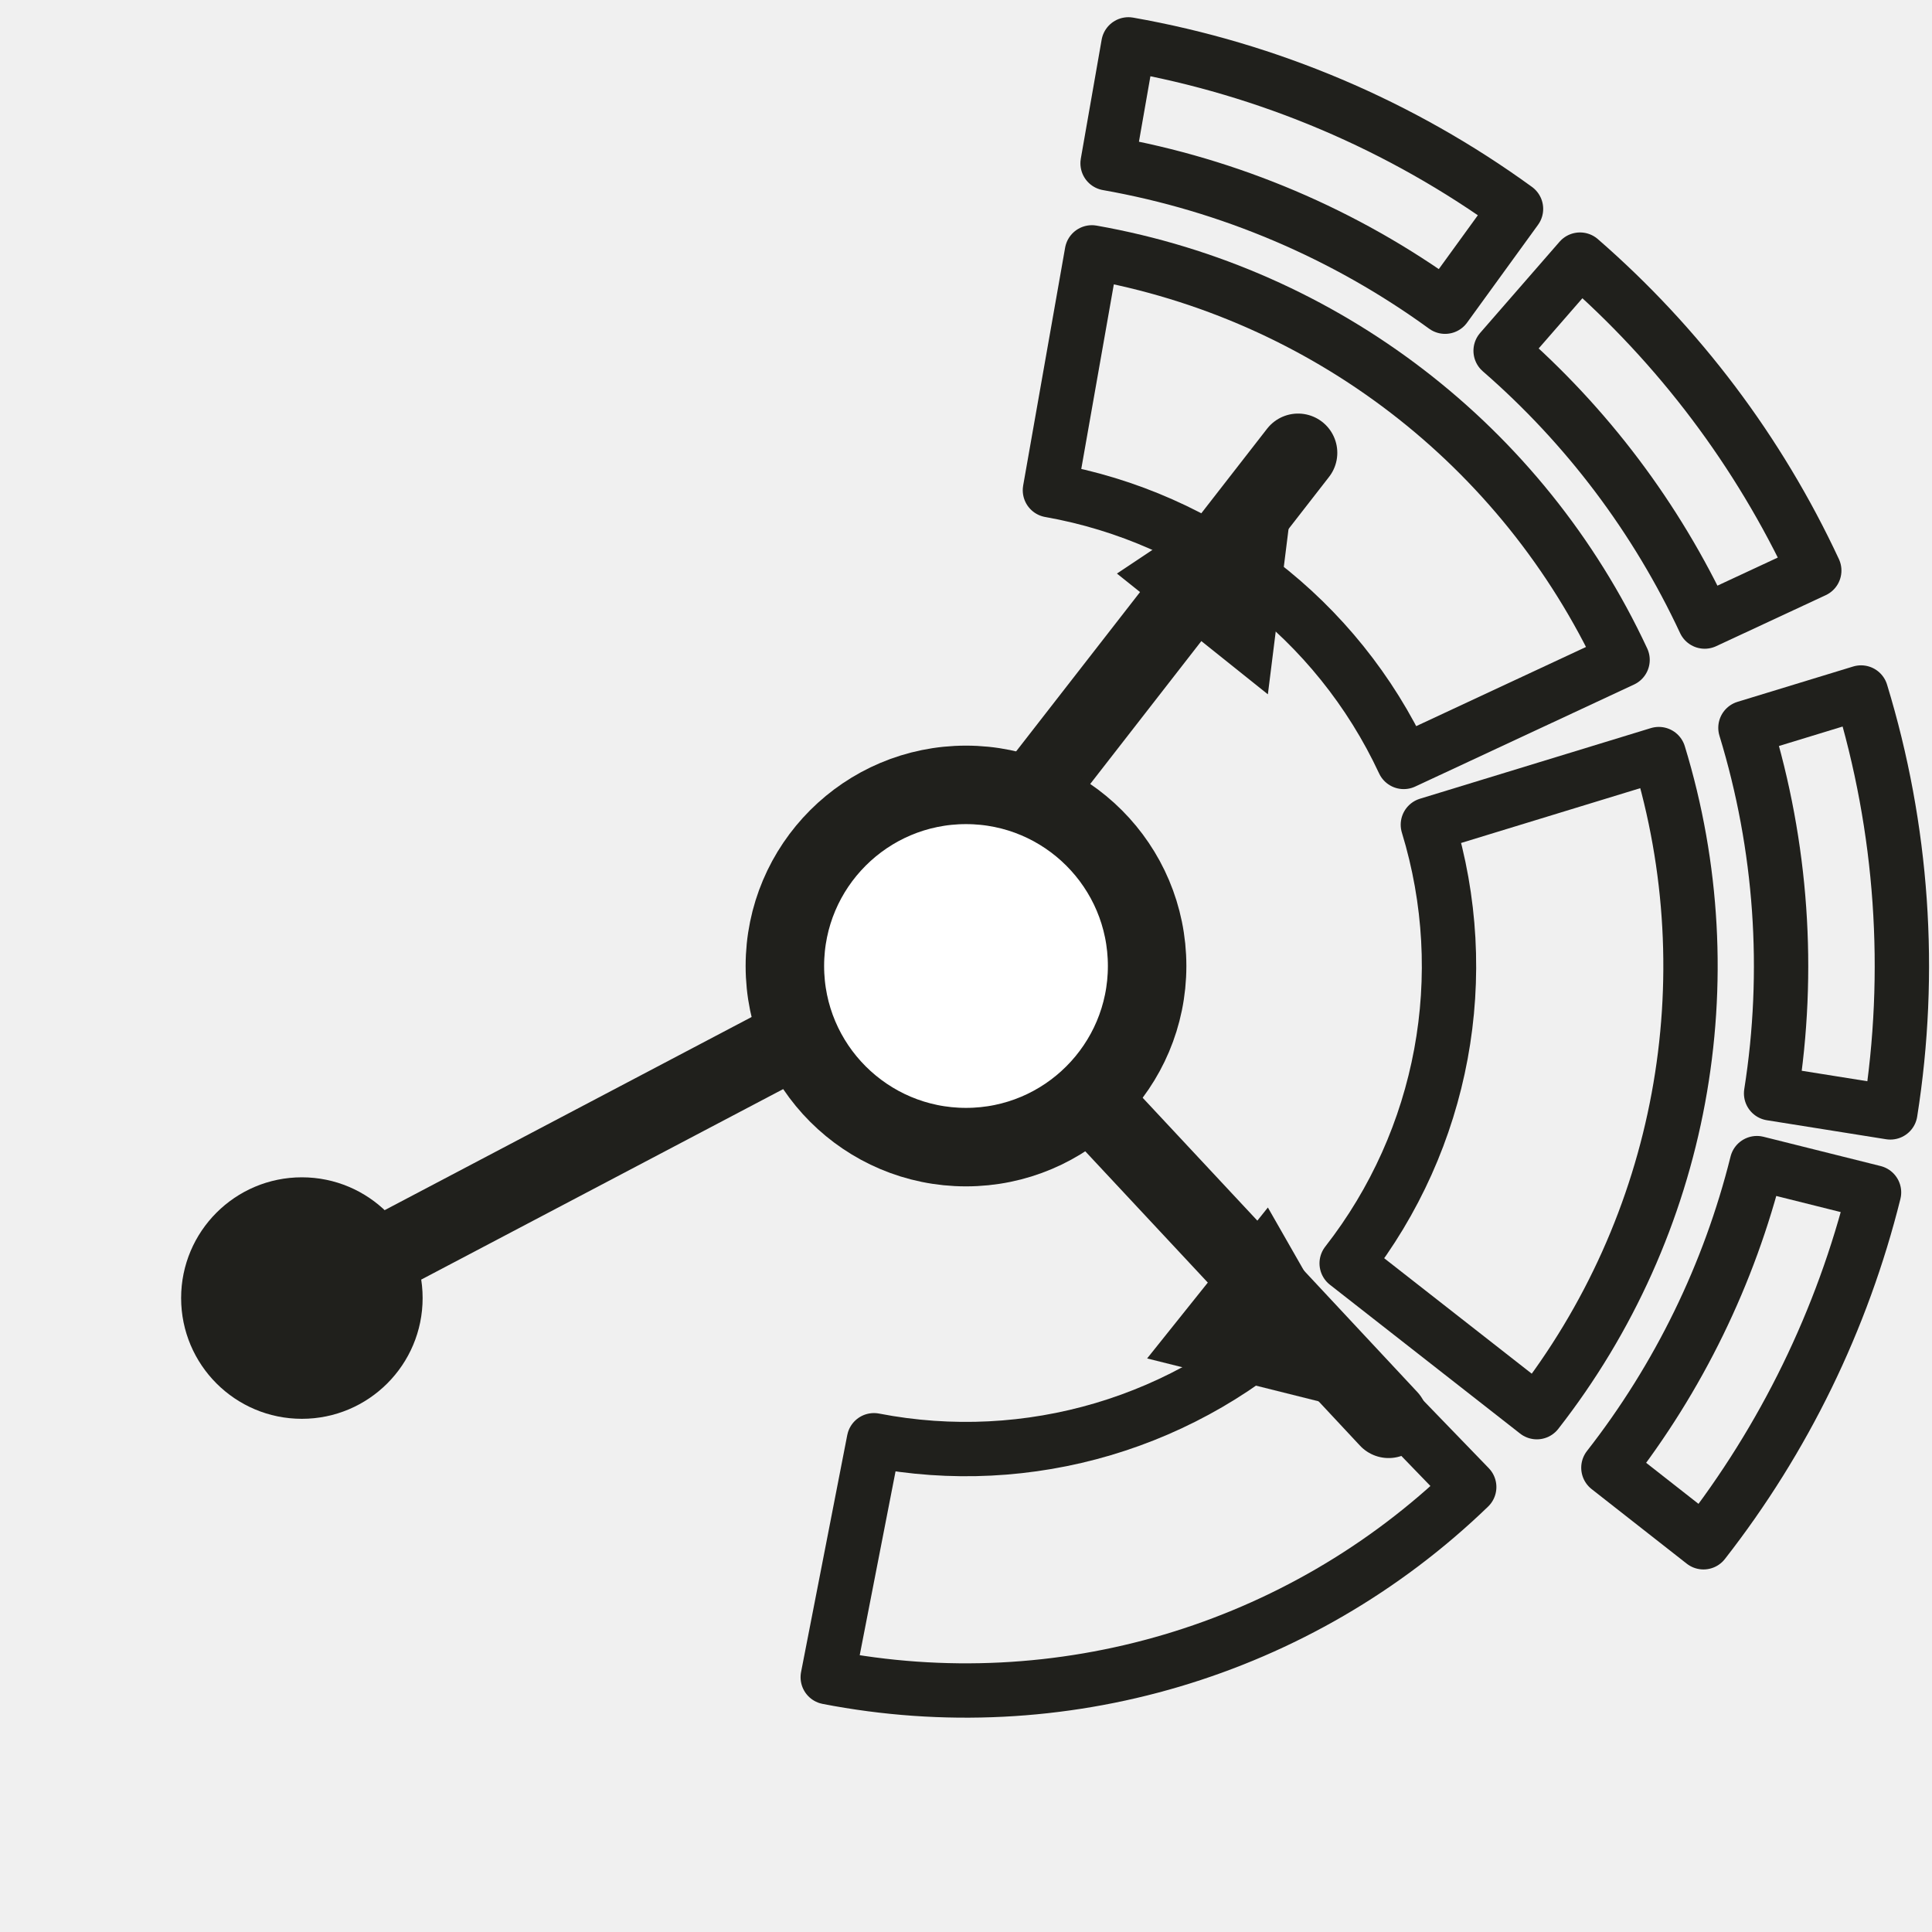
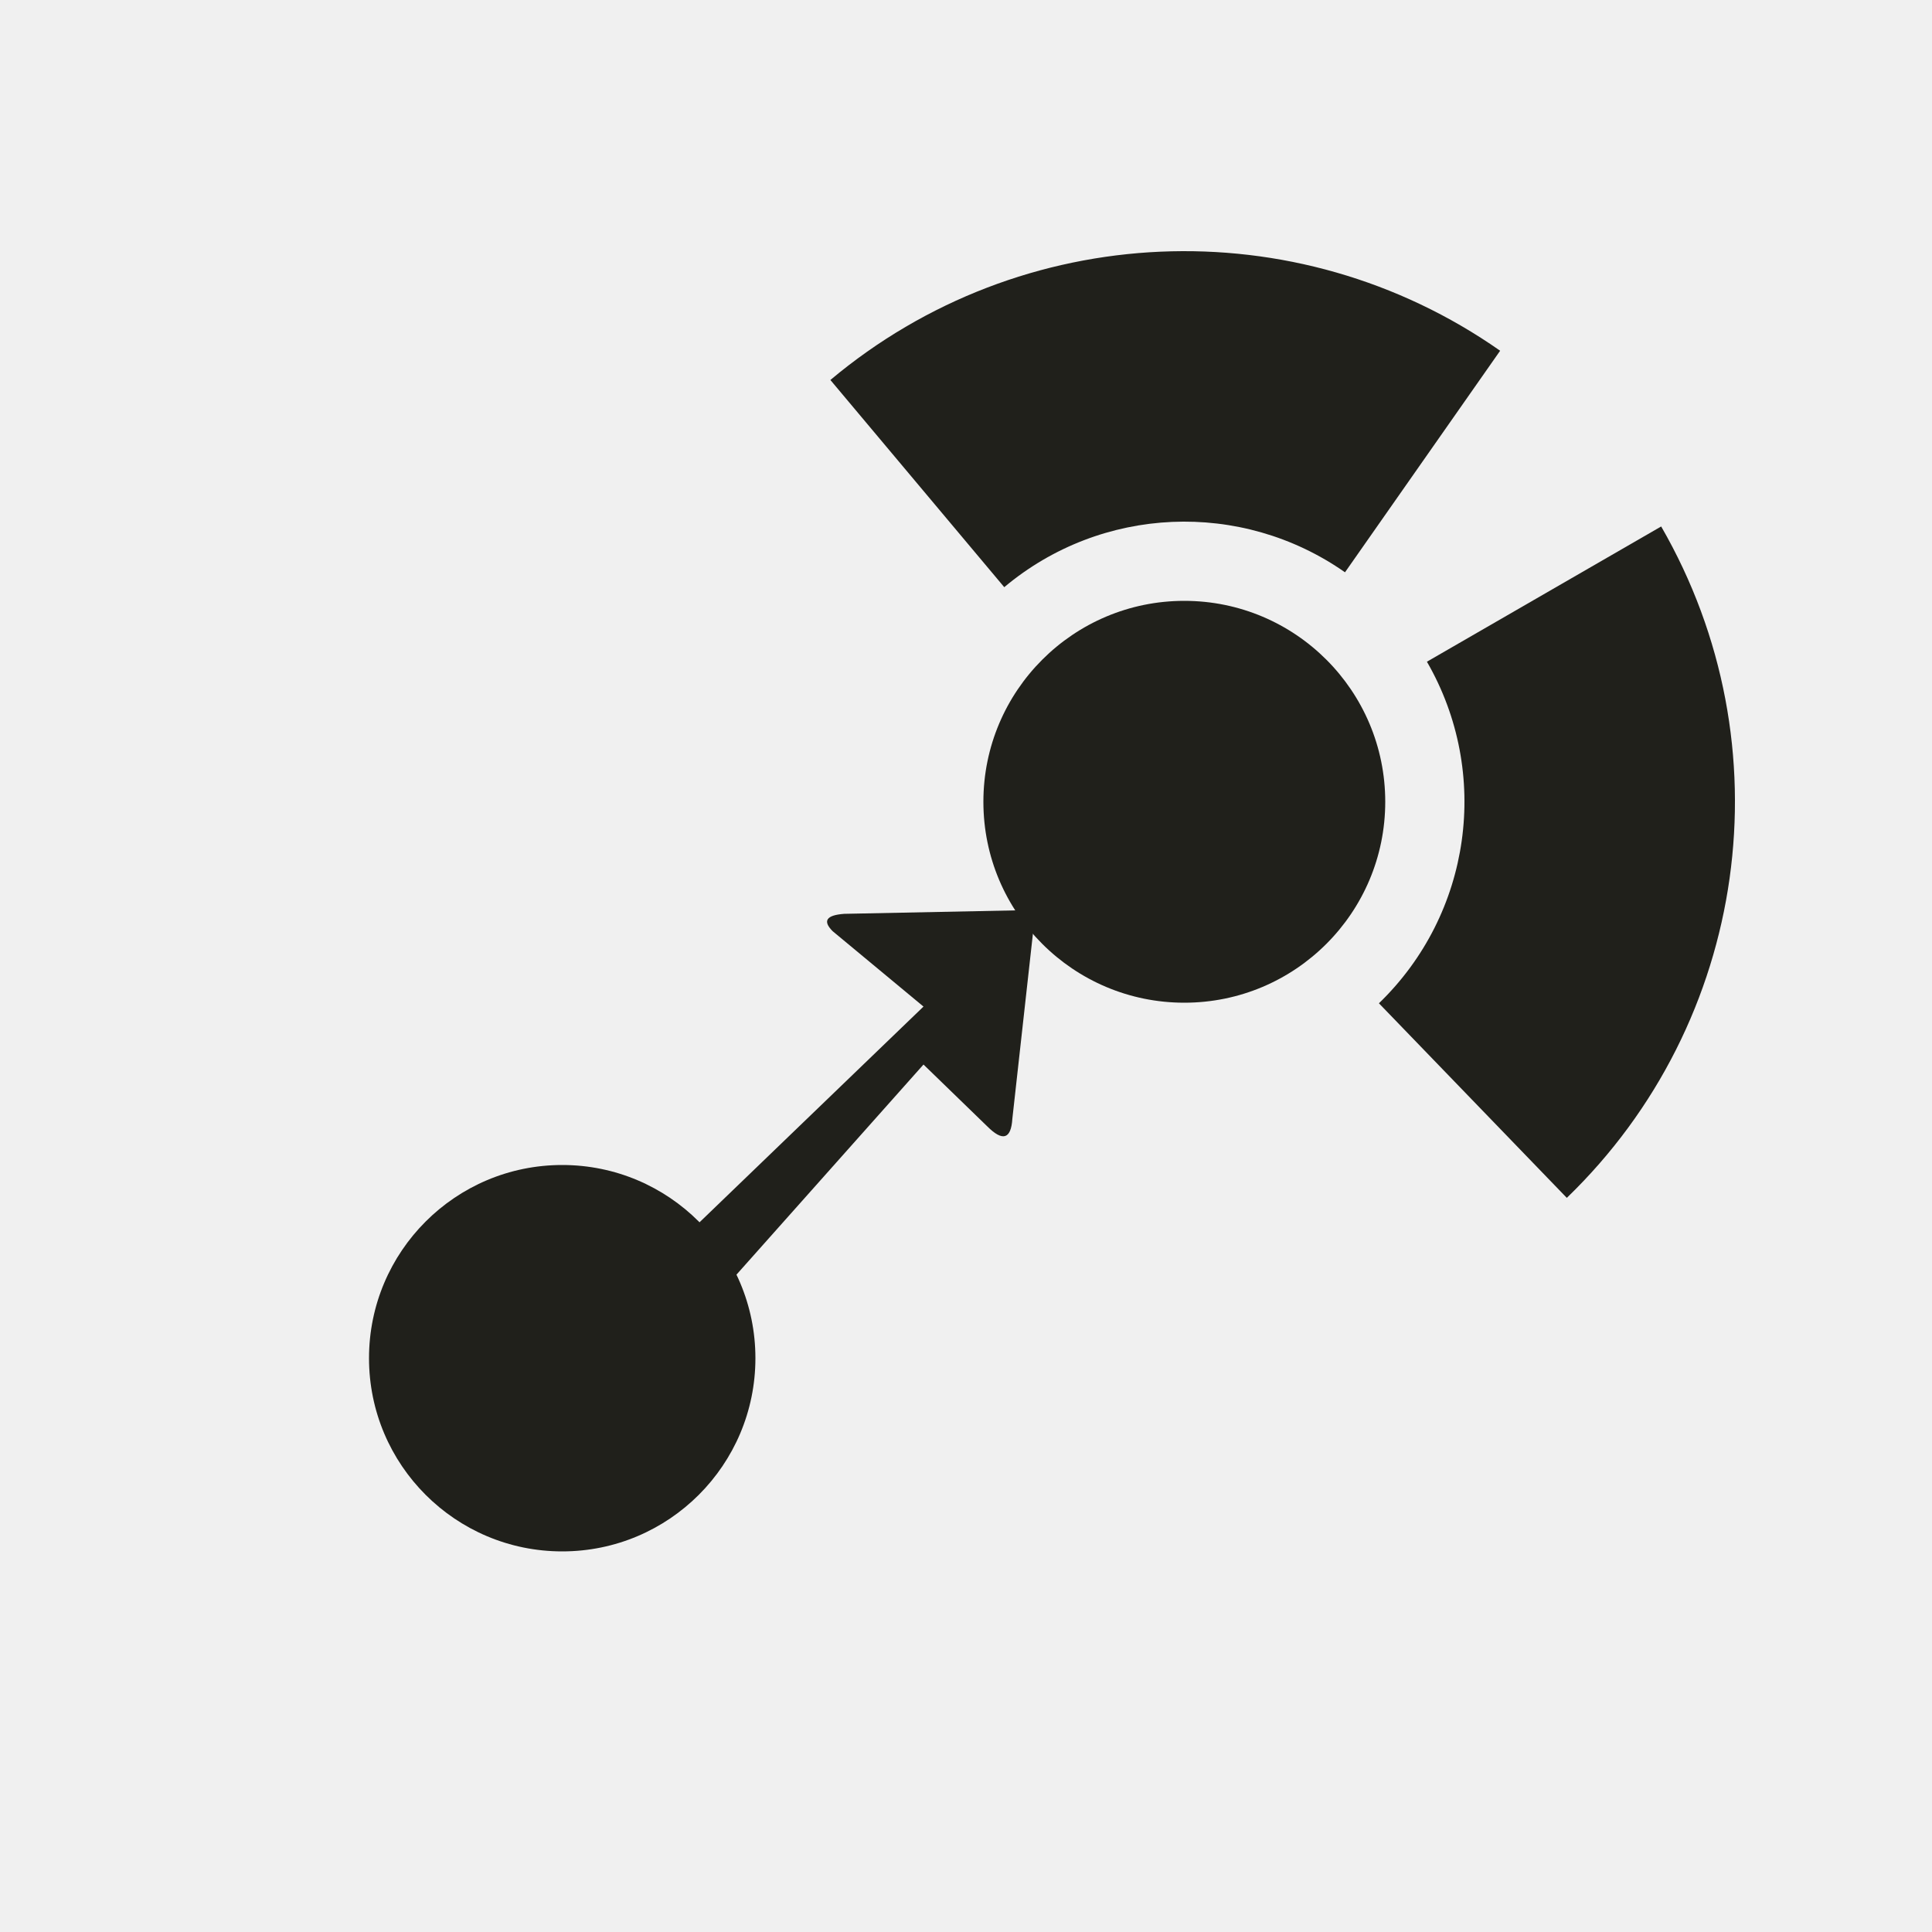
- <svg xmlns="http://www.w3.org/2000/svg" viewBox="0 0 64 64">
-   <g color="#20201c">
-     <g fill="none" stroke="currentColor" stroke-width="1.8" stroke-linejoin="round">
-       <path d="M36.17 8.36 A24 24 0 0 1 53.75 21.86 L46.50 25.24 A16 16 0 0 0 34.78 16.24 Z" />
-       <path d="M54.95 24.98 A24 24 0 0 1 50.91 46.78 L44.61 41.85 A16 16 0 0 0 47.30 27.32 Z" />
-       <path d="M48.67 49.26 A24 24 0 0 1 27.42 55.56 L28.95 47.71 A16 16 0 0 0 43.11 43.51 Z" />
-       <path d="M37.38 1.47 A31 31 0 0 1 50.22 6.92 L47.87 10.16 A27 27 0 0 0 36.69 5.41 Z" />
-       <path d="M52.34 8.60 A31 31 0 0 1 60.10 18.90 L56.47 20.59 A27 27 0 0 0 49.71 11.62 Z" />
-       <path d="M61.65 22.94 A31 31 0 0 1 62.62 36.85 L58.67 36.22 A27 27 0 0 0 57.82 24.11 Z" />
-       <path d="M62.08 39.50 A31 31 0 0 1 56.43 51.09 L53.28 48.62 A27 27 0 0 0 58.20 38.53 Z" />
-     </g>
-     <path d="M10 43 29 33 43 15M32 32l14 15" fill="none" stroke="currentColor" stroke-width="2.6" stroke-linecap="round" />
-     <path d="m43 15-1 8-5-4zM46 47l-8-2 4-5z" fill="currentColor" />
-     <circle cx="10" cy="43" r="4" fill="currentColor" />
-     <circle cx="32" cy="32" r="6" fill="white" stroke="currentColor" stroke-width="2.6" />
+ <svg xmlns="http://www.w3.org/2000/svg" viewBox="0 0 100 100" role="img">
+   <g fill="#20201B">
+     <path d="M42.981 19.668 A28.5 28.5 0 0 1 77.647 18.154 L69.617 29.622 A14.5 14.5 0 0 0 51.980 30.392 Z" />
+     <path d="M85.982 27.250 A28.5 28.5 0 0 1 81.098 62.001 L71.373 51.930 A14.5 14.5 0 0 0 73.857 34.250 Z" />
+   </g>
+   <g fill="#20201B">
+     <path d="M28.8 70.4 47.8 52.1 43.1 48.2Q42.3 47.4 43.7 47.3L53.6 47.1 52.4 57.9Q52.3 59.5 51.1 58.3L47.8 55.1 31.6 73.3Z" />
+     <circle cx="29.1" cy="70.3" r="10" />
+     <circle cx="61.3" cy="41.5" r="10.4" />
  </g>
</svg>
